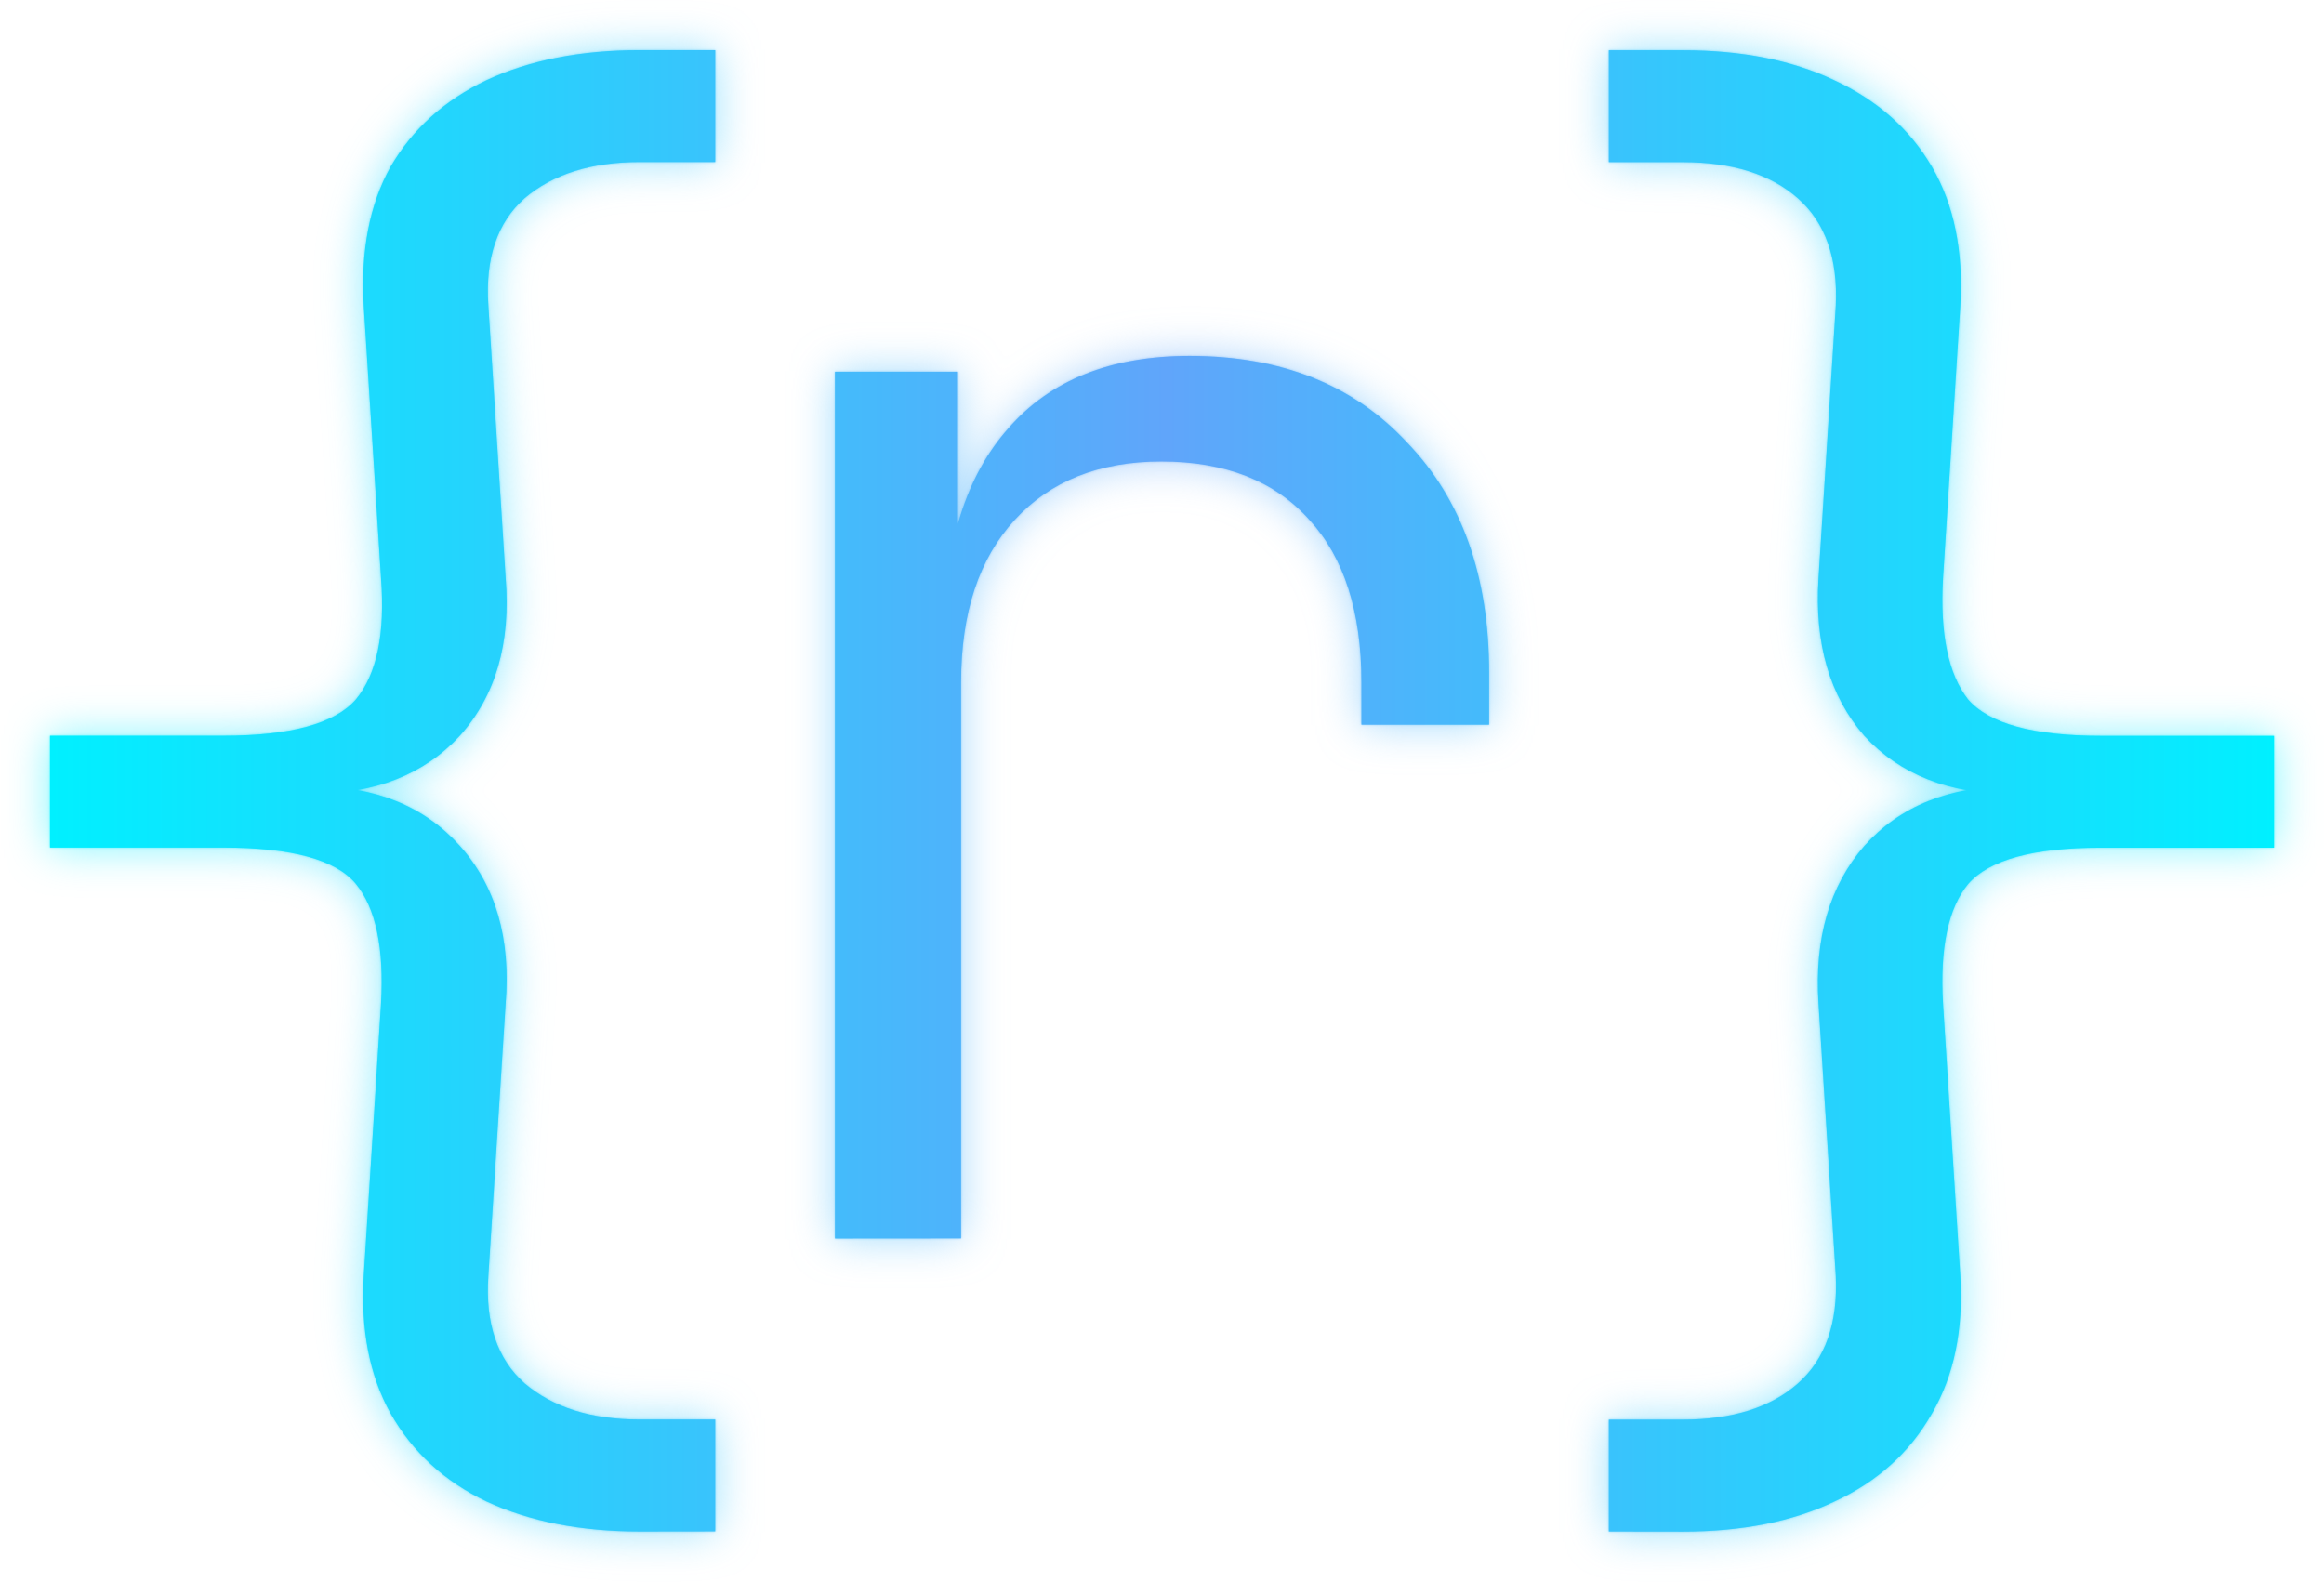
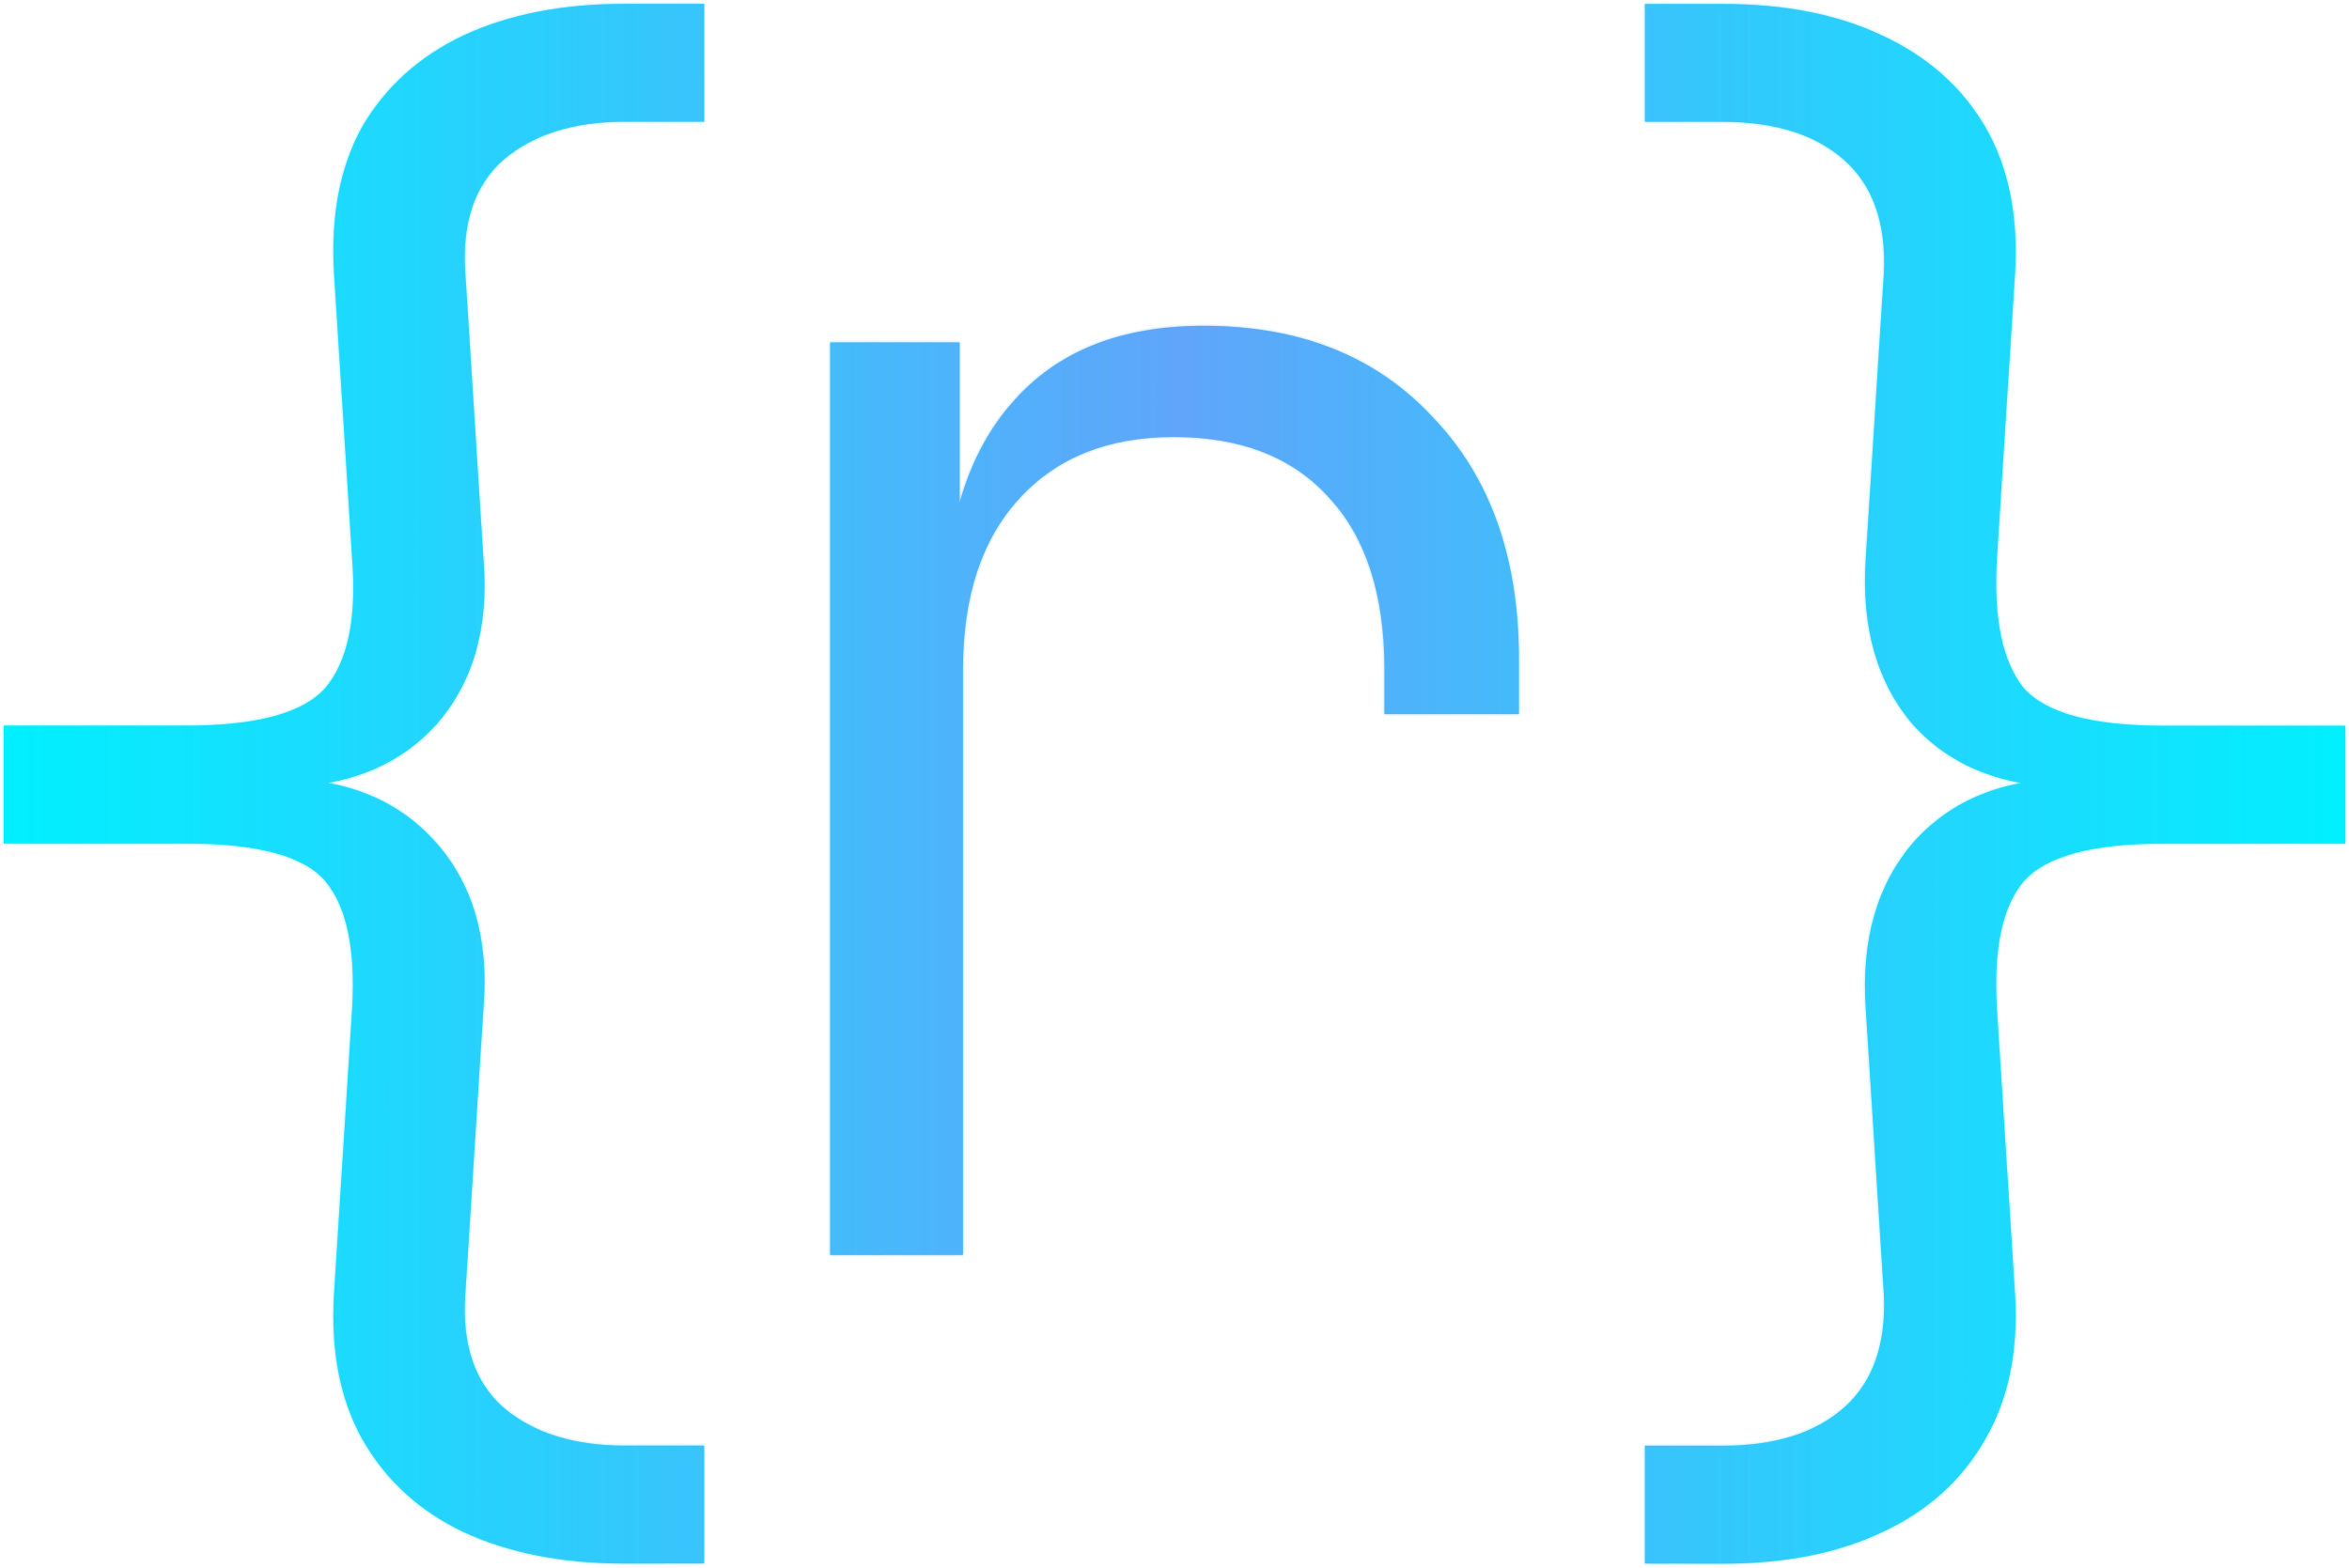
- <svg xmlns="http://www.w3.org/2000/svg" xmlns:xlink="http://www.w3.org/1999/xlink" width="85.818" height="58.407" viewBox="0 0 22.706 15.454" version="1.1" id="svg1">
+ <svg xmlns="http://www.w3.org/2000/svg" xmlns:xlink="http://www.w3.org/1999/xlink" width="82.386" height="54.975" viewBox="0 0 21.798 14.546" version="1.1" id="svg1">
  <defs id="defs1">
    <linearGradient id="linearGradient16">
      <stop style="stop-color:#00f0ff;stop-opacity:1;" offset="0" id="stop16" />
      <stop style="stop-color:#60a5fa;stop-opacity:1;" offset="0.502" id="stop18" />
      <stop style="stop-color:#00f0ff;stop-opacity:1;" offset="1" id="stop17" />
    </linearGradient>
    <linearGradient xlink:href="#linearGradient16" id="linearGradient17" x1="68.066" y1="111.821" x2="89.793" y2="111.825" gradientUnits="userSpaceOnUse" />
    <filter style="color-interpolation-filters:sRGB" id="filter18" x="-0.002" y="-0.002" width="1.003" height="1.005">
      <feGaussianBlur stdDeviation="0.014" id="feGaussianBlur18" />
    </filter>
-     <filter style="color-interpolation-filters:sRGB" id="filter19" x="-0.022" y="-0.034" width="1.045" height="1.068">
-       <feGaussianBlur stdDeviation="0.204" id="feGaussianBlur19" />
-     </filter>
-     <linearGradient xlink:href="#linearGradient16" id="linearGradient19" gradientUnits="userSpaceOnUse" x1="68.066" y1="111.821" x2="89.793" y2="111.825" />
    <linearGradient xlink:href="#linearGradient16" id="linearGradient20" gradientUnits="userSpaceOnUse" x1="68.066" y1="111.821" x2="89.793" y2="111.825" />
  </defs>
-   <g id="layer1" transform="translate(-67.57328,-104.1008)">
+   <g id="layer1" transform="translate(-68.02729,-104.5548)">
    <g id="g19">
-       <path id="path19" style="font-weight:300;font-size:15.4px;font-family:'JetBrains Mono';-inkscape-font-specification:'JetBrains Mono, Light';letter-spacing:-0.794px;word-spacing:0px;direction:rtl;display:inline;opacity:0.5;mix-blend-mode:normal;fill:url(#linearGradient19);fill-opacity:1;stroke-width:0.265;filter:url(#filter19)" d="m 73.822,119.066 q -0.862,0 -1.494,-0.293 -0.616,-0.293 -0.939,-0.862 -0.308,-0.554 -0.262,-1.34 l 0.169,-2.664 q 0.046,-0.816 -0.246,-1.17 -0.293,-0.354 -1.294,-0.354 h -1.694 v -1.093 h 1.694 q 0.986,0 1.294,-0.354 0.308,-0.37 0.246,-1.186 l -0.169,-2.664 q -0.046,-0.801 0.262,-1.355 0.323,-0.554 0.939,-0.847 0.631,-0.293 1.494,-0.293 h 0.739 v 1.093 h -0.739 q -0.708,0 -1.124,0.354 -0.4,0.354 -0.354,1.047 l 0.169,2.664 q 0.077,0.955 -0.447,1.54 -0.524,0.57 -1.448,0.57 v -0.077 q 0.924,0 1.448,0.585 0.524,0.585 0.447,1.54 l -0.169,2.664 q -0.046,0.693 0.354,1.047 0.416,0.354 1.124,0.354 h 0.739 v 1.093 z m 9.47,1e-5 v -1.093 h 0.724 q 0.724,0 1.124,-0.354 0.4,-0.354 0.37,-1.047 l -0.169,-2.664 q -0.062,-0.955 0.447,-1.54 0.524,-0.585 1.448,-0.585 v 0.077 q -0.924,0 -1.448,-0.57 -0.508,-0.585 -0.447,-1.54 l 0.169,-2.664 q 0.031,-0.693 -0.37,-1.047 -0.4,-0.354 -1.124,-0.354 h -0.724 v -1.093 h 0.724 q 0.862,0 1.478,0.293 0.631,0.293 0.955,0.847 0.323,0.554 0.277,1.355 l -0.169,2.664 q -0.046,0.816 0.246,1.186 0.308,0.354 1.294,0.354 h 1.694 v 1.093 h -1.694 q -0.986,0 -1.294,0.354 -0.293,0.354 -0.246,1.17 l 0.169,2.664 q 0.046,0.785 -0.277,1.34 -0.323,0.57 -0.955,0.862 -0.616,0.293 -1.478,0.293 z m -7.561,-2.863 v -8.47 h 1.201 v 1.571 h 0.293 l -0.431,0.97 q 0.015,-1.294 0.631,-1.987 0.616,-0.708 1.771,-0.708 1.34,0 2.125,0.847 0.801,0.832 0.801,2.248 v 0.508 h -1.247 v -0.416 q 0,-1.032 -0.508,-1.586 -0.508,-0.57 -1.448,-0.57 -0.909,0 -1.432,0.57 -0.524,0.57 -0.524,1.586 v 5.436 z" />
      <path id="path18" style="font-weight:300;font-size:15.4px;font-family:'JetBrains Mono';-inkscape-font-specification:'JetBrains Mono, Light';letter-spacing:-0.794px;word-spacing:0px;direction:rtl;display:inline;opacity:0.75;mix-blend-mode:normal;fill:url(#linearGradient20);fill-opacity:1;stroke-width:6.085;stroke-dasharray:none;filter:url(#filter18)" d="m 73.822,119.066 q -0.862,0 -1.494,-0.293 -0.616,-0.293 -0.939,-0.862 -0.308,-0.554 -0.262,-1.34 l 0.169,-2.664 q 0.046,-0.816 -0.246,-1.17 -0.293,-0.354 -1.294,-0.354 h -1.694 v -1.093 h 1.694 q 0.986,0 1.294,-0.354 0.308,-0.37 0.246,-1.186 l -0.169,-2.664 q -0.046,-0.801 0.262,-1.355 0.323,-0.554 0.939,-0.847 0.631,-0.293 1.494,-0.293 h 0.739 v 1.093 h -0.739 q -0.708,0 -1.124,0.354 -0.4,0.354 -0.354,1.047 l 0.169,2.664 q 0.077,0.955 -0.447,1.54 -0.524,0.57 -1.448,0.57 v -0.077 q 0.924,0 1.448,0.585 0.524,0.585 0.447,1.54 l -0.169,2.664 q -0.046,0.693 0.354,1.047 0.416,0.354 1.124,0.354 h 0.739 v 1.093 z m 9.47,1e-5 v -1.093 h 0.724 q 0.724,0 1.124,-0.354 0.4,-0.354 0.37,-1.047 l -0.169,-2.664 q -0.062,-0.955 0.447,-1.54 0.524,-0.585 1.448,-0.585 v 0.077 q -0.924,0 -1.448,-0.57 -0.508,-0.585 -0.447,-1.54 l 0.169,-2.664 q 0.031,-0.693 -0.37,-1.047 -0.4,-0.354 -1.124,-0.354 h -0.724 v -1.093 h 0.724 q 0.862,0 1.478,0.293 0.631,0.293 0.955,0.847 0.323,0.554 0.277,1.355 l -0.169,2.664 q -0.046,0.816 0.246,1.186 0.308,0.354 1.294,0.354 h 1.694 v 1.093 h -1.694 q -0.986,0 -1.294,0.354 -0.293,0.354 -0.246,1.17 l 0.169,2.664 q 0.046,0.785 -0.277,1.34 -0.323,0.57 -0.955,0.862 -0.616,0.293 -1.478,0.293 z m -7.561,-2.863 v -8.47 h 1.201 v 1.571 h 0.293 l -0.431,0.97 q 0.015,-1.294 0.631,-1.987 0.616,-0.708 1.771,-0.708 1.34,0 2.125,0.847 0.801,0.832 0.801,2.248 v 0.508 h -1.247 v -0.416 q 0,-1.032 -0.508,-1.586 -0.508,-0.57 -1.448,-0.57 -0.909,0 -1.432,0.57 -0.524,0.57 -0.524,1.586 v 5.436 z" />
      <path id="text4" style="font-weight:300;font-size:15.4px;font-family:'JetBrains Mono';-inkscape-font-specification:'JetBrains Mono, Light';letter-spacing:-0.794px;word-spacing:0px;direction:rtl;display:inline;opacity:1;fill:url(#linearGradient17);fill-opacity:1;stroke-width:0.265" d="m 73.822,119.066 q -0.862,0 -1.494,-0.293 -0.616,-0.293 -0.939,-0.862 -0.308,-0.554 -0.262,-1.34 l 0.169,-2.664 q 0.046,-0.816 -0.246,-1.17 -0.293,-0.354 -1.294,-0.354 h -1.694 v -1.093 h 1.694 q 0.986,0 1.294,-0.354 0.308,-0.37 0.246,-1.186 l -0.169,-2.664 q -0.046,-0.801 0.262,-1.355 0.323,-0.554 0.939,-0.847 0.631,-0.293 1.494,-0.293 h 0.739 v 1.093 h -0.739 q -0.708,0 -1.124,0.354 -0.4,0.354 -0.354,1.047 l 0.169,2.664 q 0.077,0.955 -0.447,1.54 -0.524,0.57 -1.448,0.57 v -0.077 q 0.924,0 1.448,0.585 0.524,0.585 0.447,1.54 l -0.169,2.664 q -0.046,0.693 0.354,1.047 0.416,0.354 1.124,0.354 h 0.739 v 1.093 z m 9.47,1e-5 v -1.093 h 0.724 q 0.724,0 1.124,-0.354 0.4,-0.354 0.37,-1.047 l -0.169,-2.664 q -0.062,-0.955 0.447,-1.54 0.524,-0.585 1.448,-0.585 v 0.077 q -0.924,0 -1.448,-0.57 -0.508,-0.585 -0.447,-1.54 l 0.169,-2.664 q 0.031,-0.693 -0.37,-1.047 -0.4,-0.354 -1.124,-0.354 h -0.724 v -1.093 h 0.724 q 0.862,0 1.478,0.293 0.631,0.293 0.955,0.847 0.323,0.554 0.277,1.355 l -0.169,2.664 q -0.046,0.816 0.246,1.186 0.308,0.354 1.294,0.354 h 1.694 v 1.093 h -1.694 q -0.986,0 -1.294,0.354 -0.293,0.354 -0.246,1.17 l 0.169,2.664 q 0.046,0.785 -0.277,1.34 -0.323,0.57 -0.955,0.862 -0.616,0.293 -1.478,0.293 z m -7.561,-2.863 v -8.47 h 1.201 v 1.571 h 0.293 l -0.431,0.97 q 0.015,-1.294 0.631,-1.987 0.616,-0.708 1.771,-0.708 1.34,0 2.125,0.847 0.801,0.832 0.801,2.248 v 0.508 h -1.247 v -0.416 q 0,-1.032 -0.508,-1.586 -0.508,-0.57 -1.448,-0.57 -0.909,0 -1.432,0.57 -0.524,0.57 -0.524,1.586 v 5.436 z" />
    </g>
  </g>
</svg>
